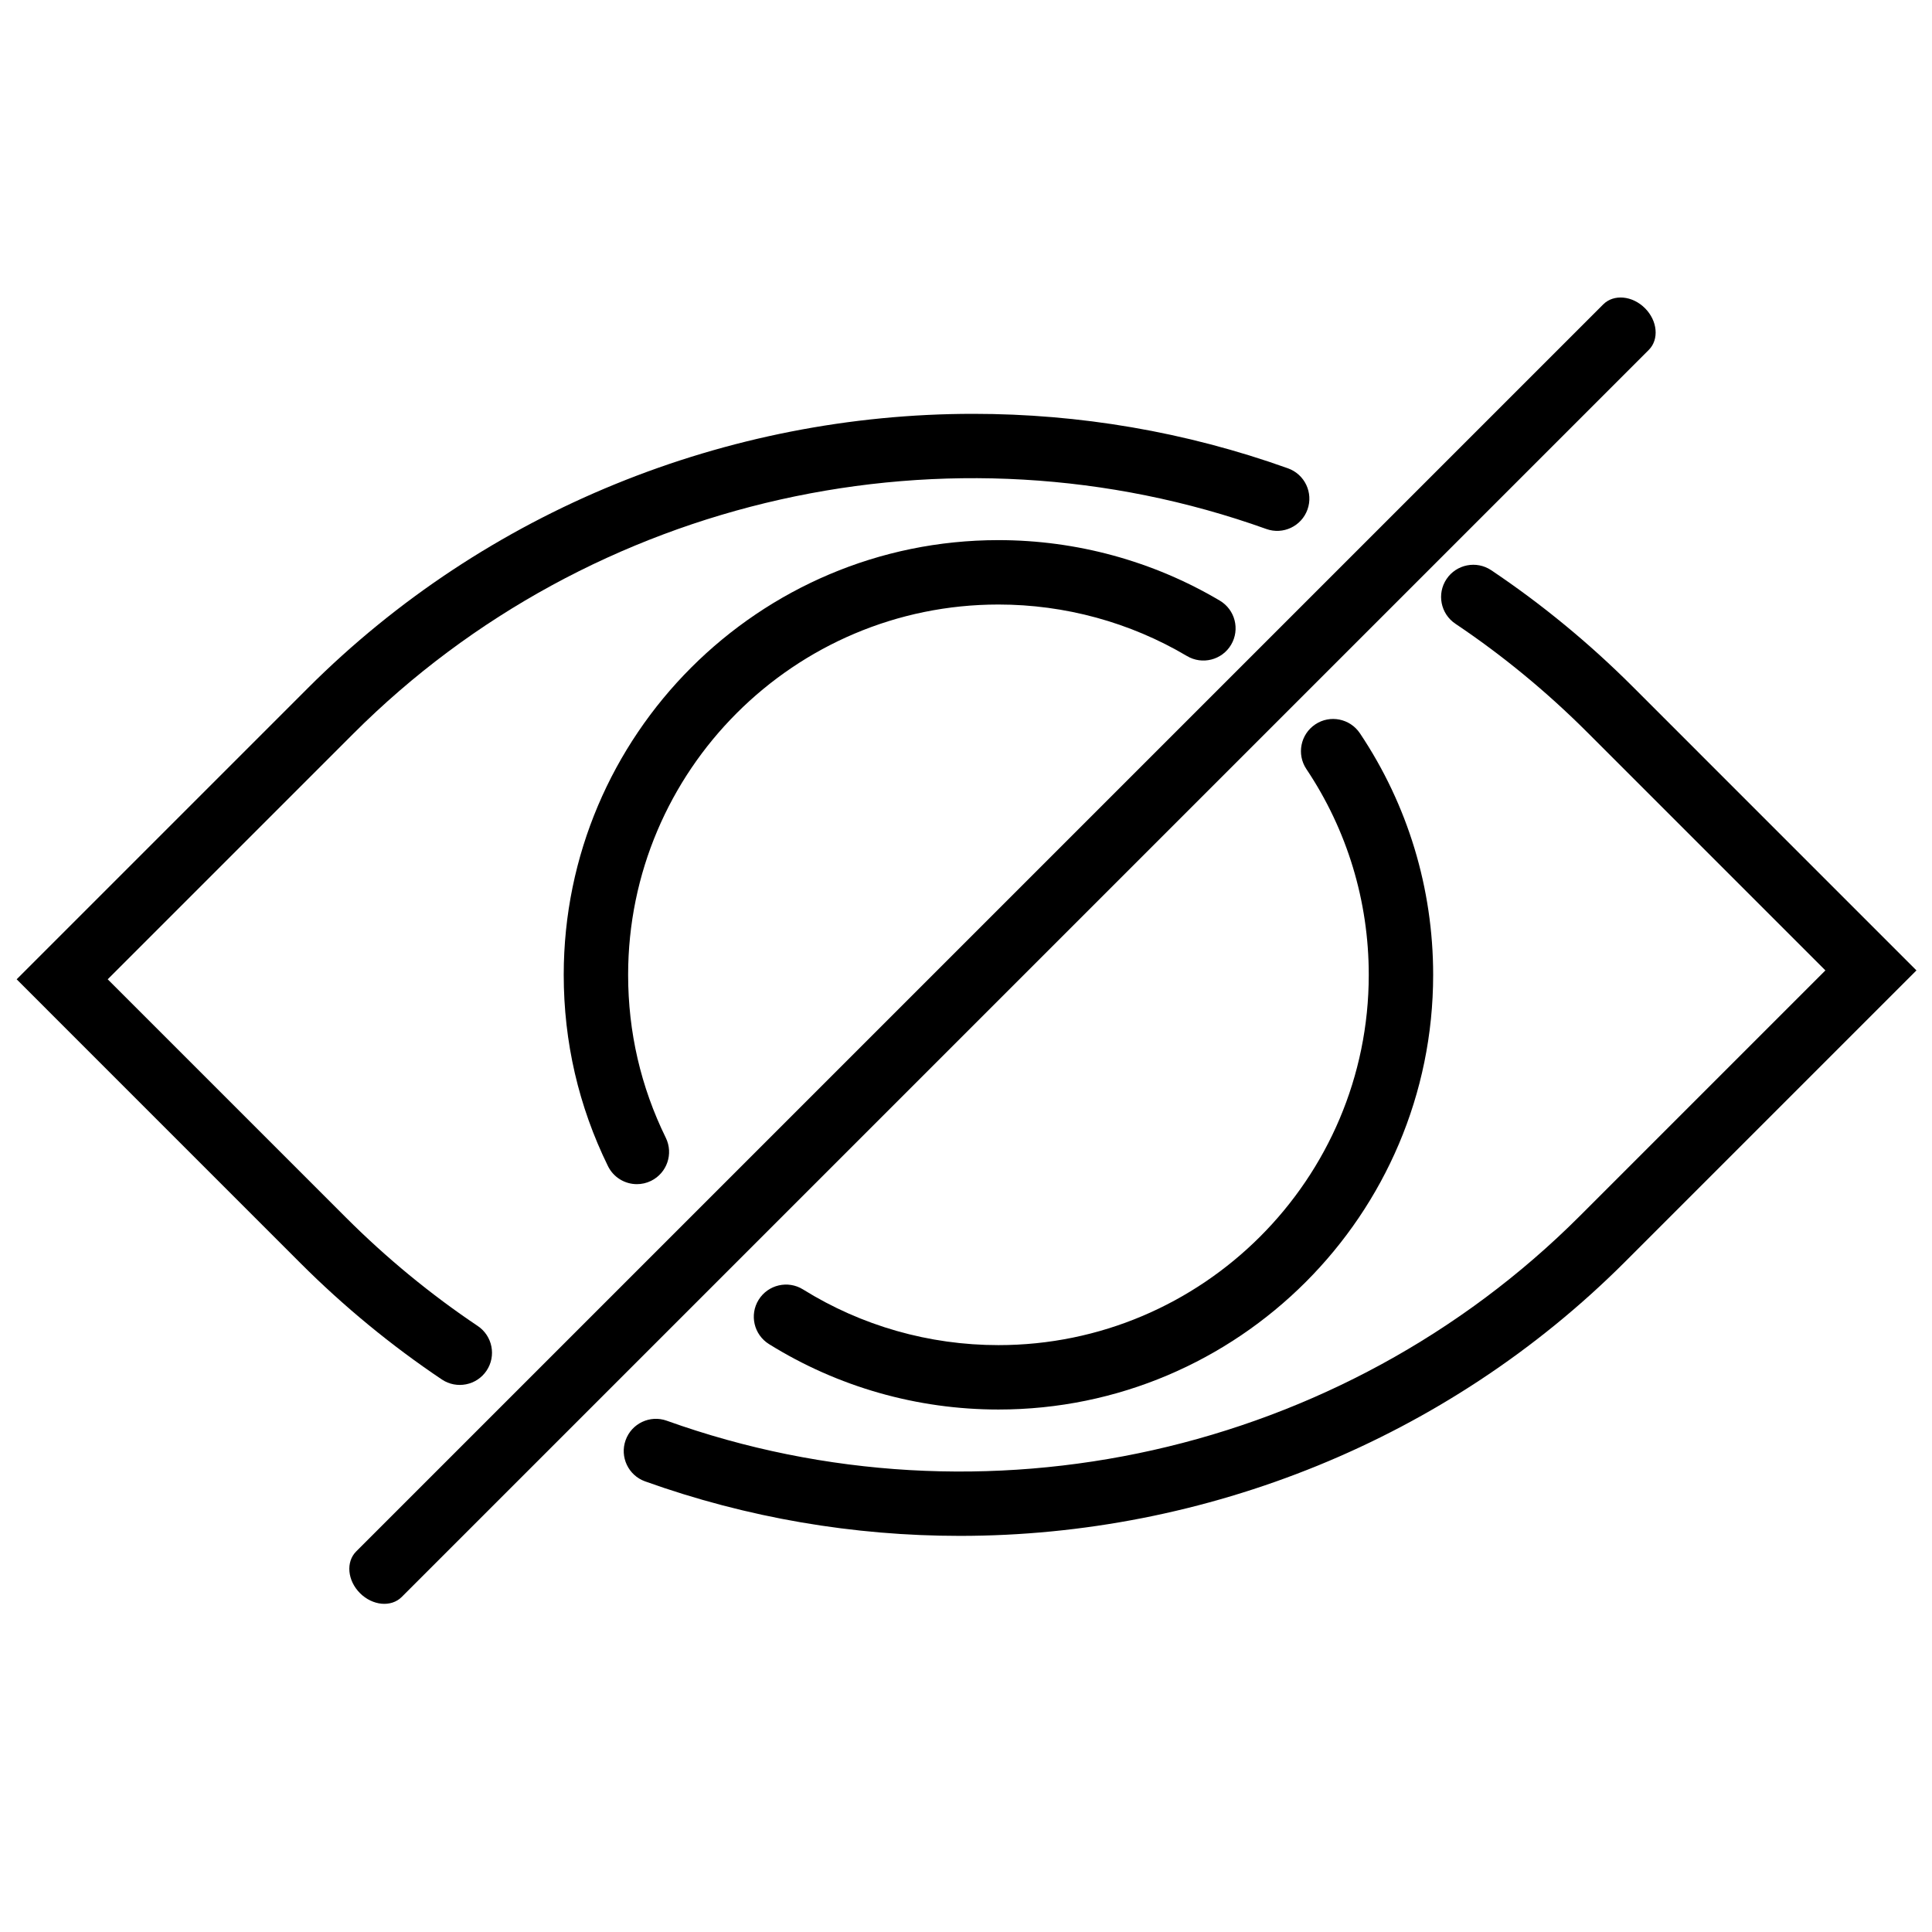
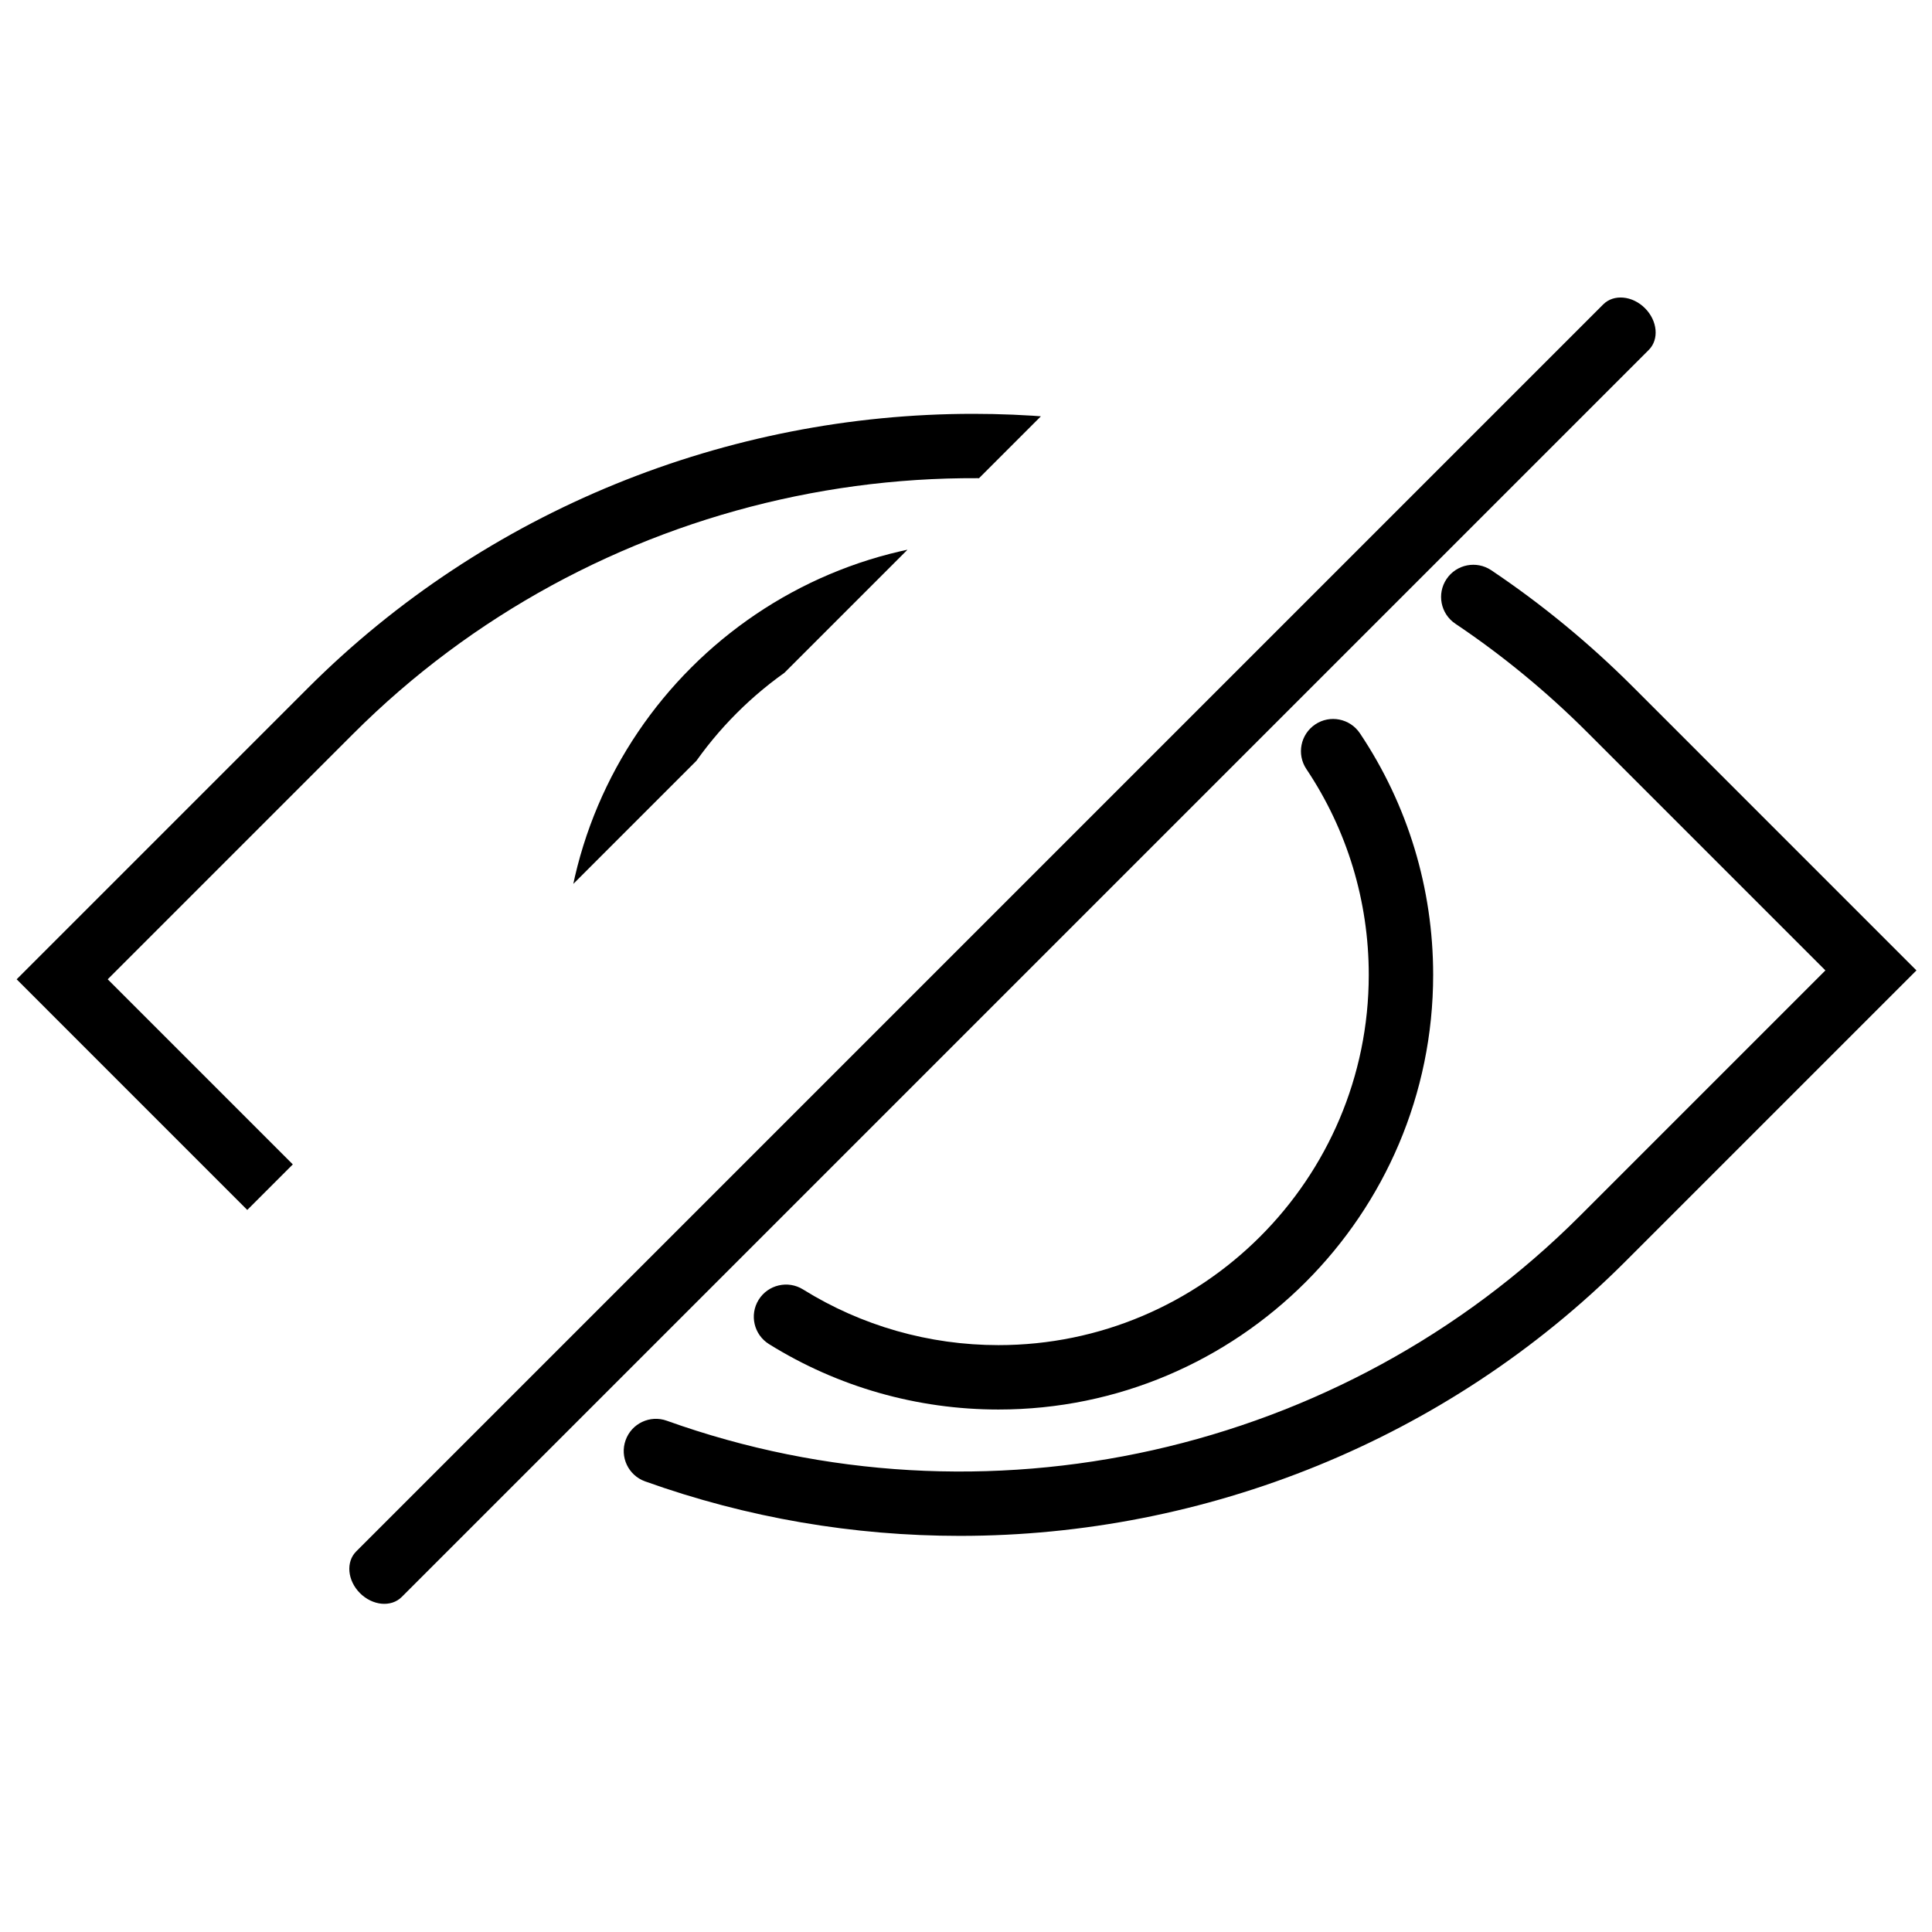
<svg xmlns="http://www.w3.org/2000/svg" class="logo" width="512" height="512" viewBox="0 0 60 60" version="1.1" baseProfile="full">
+   <style>
+     .logo{overflow:visible}.logo *{transition:all 1s cubic-bezier(.61,-.34,.35,1.3);transform-origin:50% 50%}#leftClip,#rightClip{transform:rotate(45deg)}.leftGroup{clip-path:url(#leftClip)}.rightGroup{clip-path:url(#rightClip)}#leftClip{transform-origin:100% 50%}#rightClip{transform-origin:0 50%}.hide .eyeDash{transform:rotate(-45deg)}.hide #leftClip,.hide #rightClip{transform:rotate(0)}.hide .leftGroup *{transform:translateX(35px)}.hide .rightGroup *{transform:translateX(-35px)}
+   </style>
  <g>
-     <path class="eyeLeft" d="m 9.328,39.225 c 1.348,1.348 2.826,2.564 4.394,3.616 0.458,0.307 1.081,0.185 1.388,-0.273 0.308,-0.458 0.185,-1.08 -0.273,-1.388 -1.46,-0.979 -2.838,-2.113 -4.094,-3.369 L 3.345,30.413 10.974,22.784 c 7.385,-7.385 18.513,-9.882 28.352,-6.356 0.52,0.187 1.093,-0.084 1.279,-0.604 0.186,-0.52 -0.084,-1.092 -0.604,-1.279 -3.182,-1.14 -6.49,-1.693 -9.776,-1.693 -7.621,0 -15.124,2.977 -20.665,8.518 l -9.043,9.043 8.811,8.812 z" />
-     <path class="irisLeft" d="m 31.008,18.774 c 2.065,0 4.089,0.553 5.855,1.6 0.474,0.281 1.088,0.125 1.37,-0.351 0.281,-0.475 0.125,-1.088 -0.351,-1.37 -2.074,-1.229 -4.451,-1.879 -6.875,-1.879 -7.444,0 -13.5,6.056 -13.5,13.5 0,2.084 0.462,4.083 1.374,5.941 0.174,0.354 0.529,0.56 0.899,0.56 0.147,0 0.298,-0.033 0.439,-0.102 0.496,-0.244 0.701,-0.843 0.458,-1.338 -0.776,-1.582 -1.17,-3.284 -1.17,-5.06 0.001,-6.342 5.16,-11.501 11.501,-11.501 z" />
+     <g class="leftGroup">
+       <path class="eyeLeft" d="m 9.328,39.225 c 1.348,1.348 2.826,2.564 4.394,3.616 0.458,0.307 1.081,0.185 1.388,-0.273 0.308,-0.458 0.185,-1.08 -0.273,-1.388 -1.46,-0.979 -2.838,-2.113 -4.094,-3.369 L 3.345,30.413 10.974,22.784 c 7.385,-7.385 18.513,-9.882 28.352,-6.356 0.52,0.187 1.093,-0.084 1.279,-0.604 0.186,-0.52 -0.084,-1.092 -0.604,-1.279 -3.182,-1.14 -6.49,-1.693 -9.776,-1.693 -7.621,0 -15.124,2.977 -20.665,8.518 l -9.043,9.043 8.811,8.812 z" />
+       <path class="irisLeft" d="m 31.008,18.774 c 2.065,0 4.089,0.553 5.855,1.6 0.474,0.281 1.088,0.125 1.37,-0.351 0.281,-0.475 0.125,-1.088 -0.351,-1.37 -2.074,-1.229 -4.451,-1.879 -6.875,-1.879 -7.444,0 -13.5,6.056 -13.5,13.5 0,2.084 0.462,4.083 1.374,5.941 0.174,0.354 0.529,0.56 0.899,0.56 0.147,0 0.298,-0.033 0.439,-0.102 0.496,-0.244 0.701,-0.843 0.458,-1.338 -0.776,-1.582 -1.17,-3.284 -1.17,-5.06 0.001,-6.342 5.16,-11.501 11.501,-11.501 z" />
+     </g>
    <path class="eyeDash" d="M 51.086,9.571 C 50.695,9.18 50.115,9.127 49.79,9.453 L 11.062,48.181 c -0.326,0.326 -0.273,0.905 0.118,1.296 0.195,0.195 0.438,0.306 0.672,0.328 0.235,0.021 0.461,-0.047 0.623,-0.209 L 51.204,10.867 c 0.326,-0.325 0.273,-0.905 -0.118,-1.296 z" />
-     <path class="irisRight" d="m 31.008,41.774 c -2.153,0 -4.251,-0.598 -6.07,-1.73 -0.467,-0.29 -1.084,-0.148 -1.377,0.321 -0.292,0.469 -0.148,1.085 0.321,1.377 2.135,1.33 4.6,2.032 7.126,2.032 7.444,0 13.5,-6.056 13.5,-13.5 0,-2.685 -0.787,-5.279 -2.275,-7.502 -0.308,-0.459 -0.93,-0.582 -1.387,-0.275 -0.459,0.308 -0.582,0.929 -0.275,1.387 1.267,1.893 1.937,4.102 1.937,6.39 0,6.342 -5.159,11.5 -11.5,11.5 z" />
-     <path class="eyeRight" d="m 50.706,21.325 c -1.348,-1.348 -2.826,-2.564 -4.394,-3.616 -0.458,-0.307 -1.081,-0.185 -1.388,0.273 -0.308,0.458 -0.185,1.08 0.273,1.388 1.46,0.979 2.838,2.113 4.094,3.369 l 7.398,7.398 -7.629,7.629 c -7.385,7.385 -18.513,9.882 -28.352,6.356 -0.52,-0.187 -1.093,0.084 -1.279,0.604 -0.186,0.52 0.084,1.092 0.604,1.279 3.182,1.14 6.49,1.693 9.776,1.693 7.621,0 15.124,-2.977 20.665,-8.518 l 9.043,-9.043 -8.811,-8.812 z" />
+     <g class="rightGroup">
+       <path class="irisRight" d="m 31.008,41.774 c -2.153,0 -4.251,-0.598 -6.07,-1.73 -0.467,-0.29 -1.084,-0.148 -1.377,0.321 -0.292,0.469 -0.148,1.085 0.321,1.377 2.135,1.33 4.6,2.032 7.126,2.032 7.444,0 13.5,-6.056 13.5,-13.5 0,-2.685 -0.787,-5.279 -2.275,-7.502 -0.308,-0.459 -0.93,-0.582 -1.387,-0.275 -0.459,0.308 -0.582,0.929 -0.275,1.387 1.267,1.893 1.937,4.102 1.937,6.39 0,6.342 -5.159,11.5 -11.5,11.5 z" />
+       <path class="eyeRight" d="m 50.706,21.325 c -1.348,-1.348 -2.826,-2.564 -4.394,-3.616 -0.458,-0.307 -1.081,-0.185 -1.388,0.273 -0.308,0.458 -0.185,1.08 0.273,1.388 1.46,0.979 2.838,2.113 4.094,3.369 l 7.398,7.398 -7.629,7.629 c -7.385,7.385 -18.513,9.882 -28.352,6.356 -0.52,-0.187 -1.093,0.084 -1.279,0.604 -0.186,0.52 0.084,1.092 0.604,1.279 3.182,1.14 6.49,1.693 9.776,1.693 7.621,0 15.124,-2.977 20.665,-8.518 l 9.043,-9.043 -8.811,-8.812 z" />
+     </g>
+     <clipPath id="leftClip">
+       <rect width="200" height="200" x="-168" y="-70" />
+     </clipPath>
+     <clipPath id="rightClip">
+       <rect width="200" height="200" x="30" y="-70" />
+     </clipPath>
  </g>
</svg>
